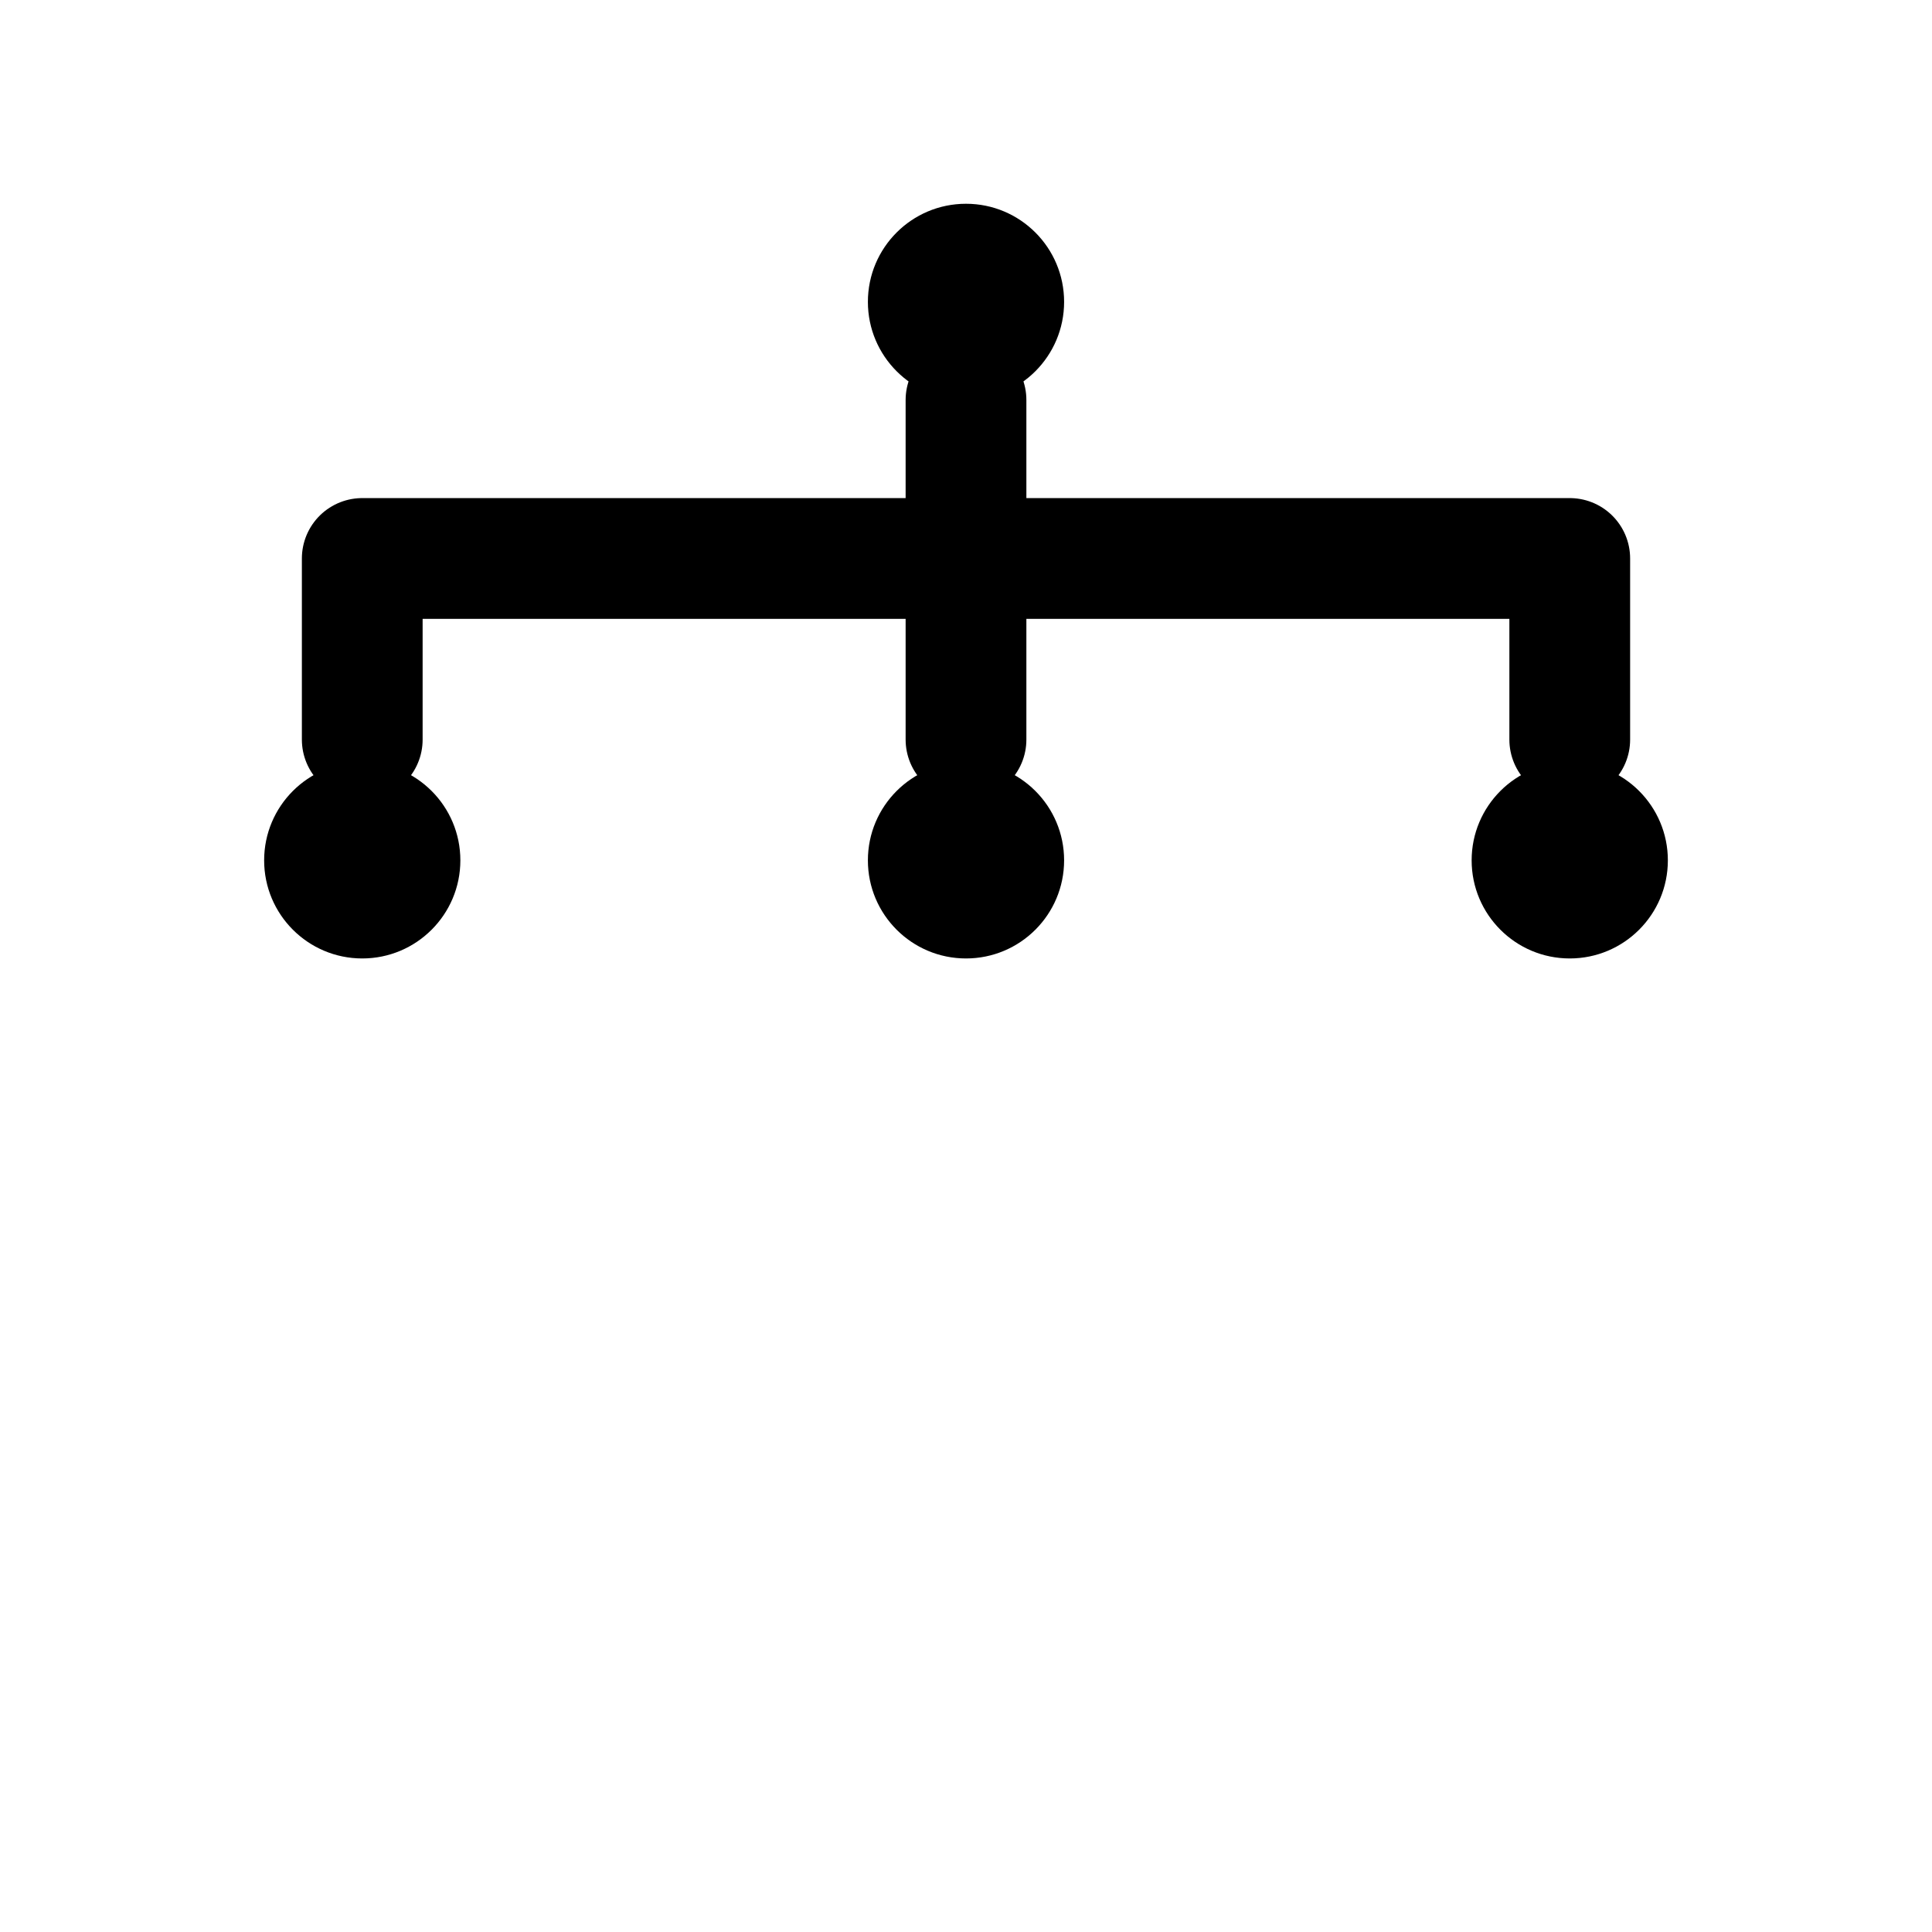
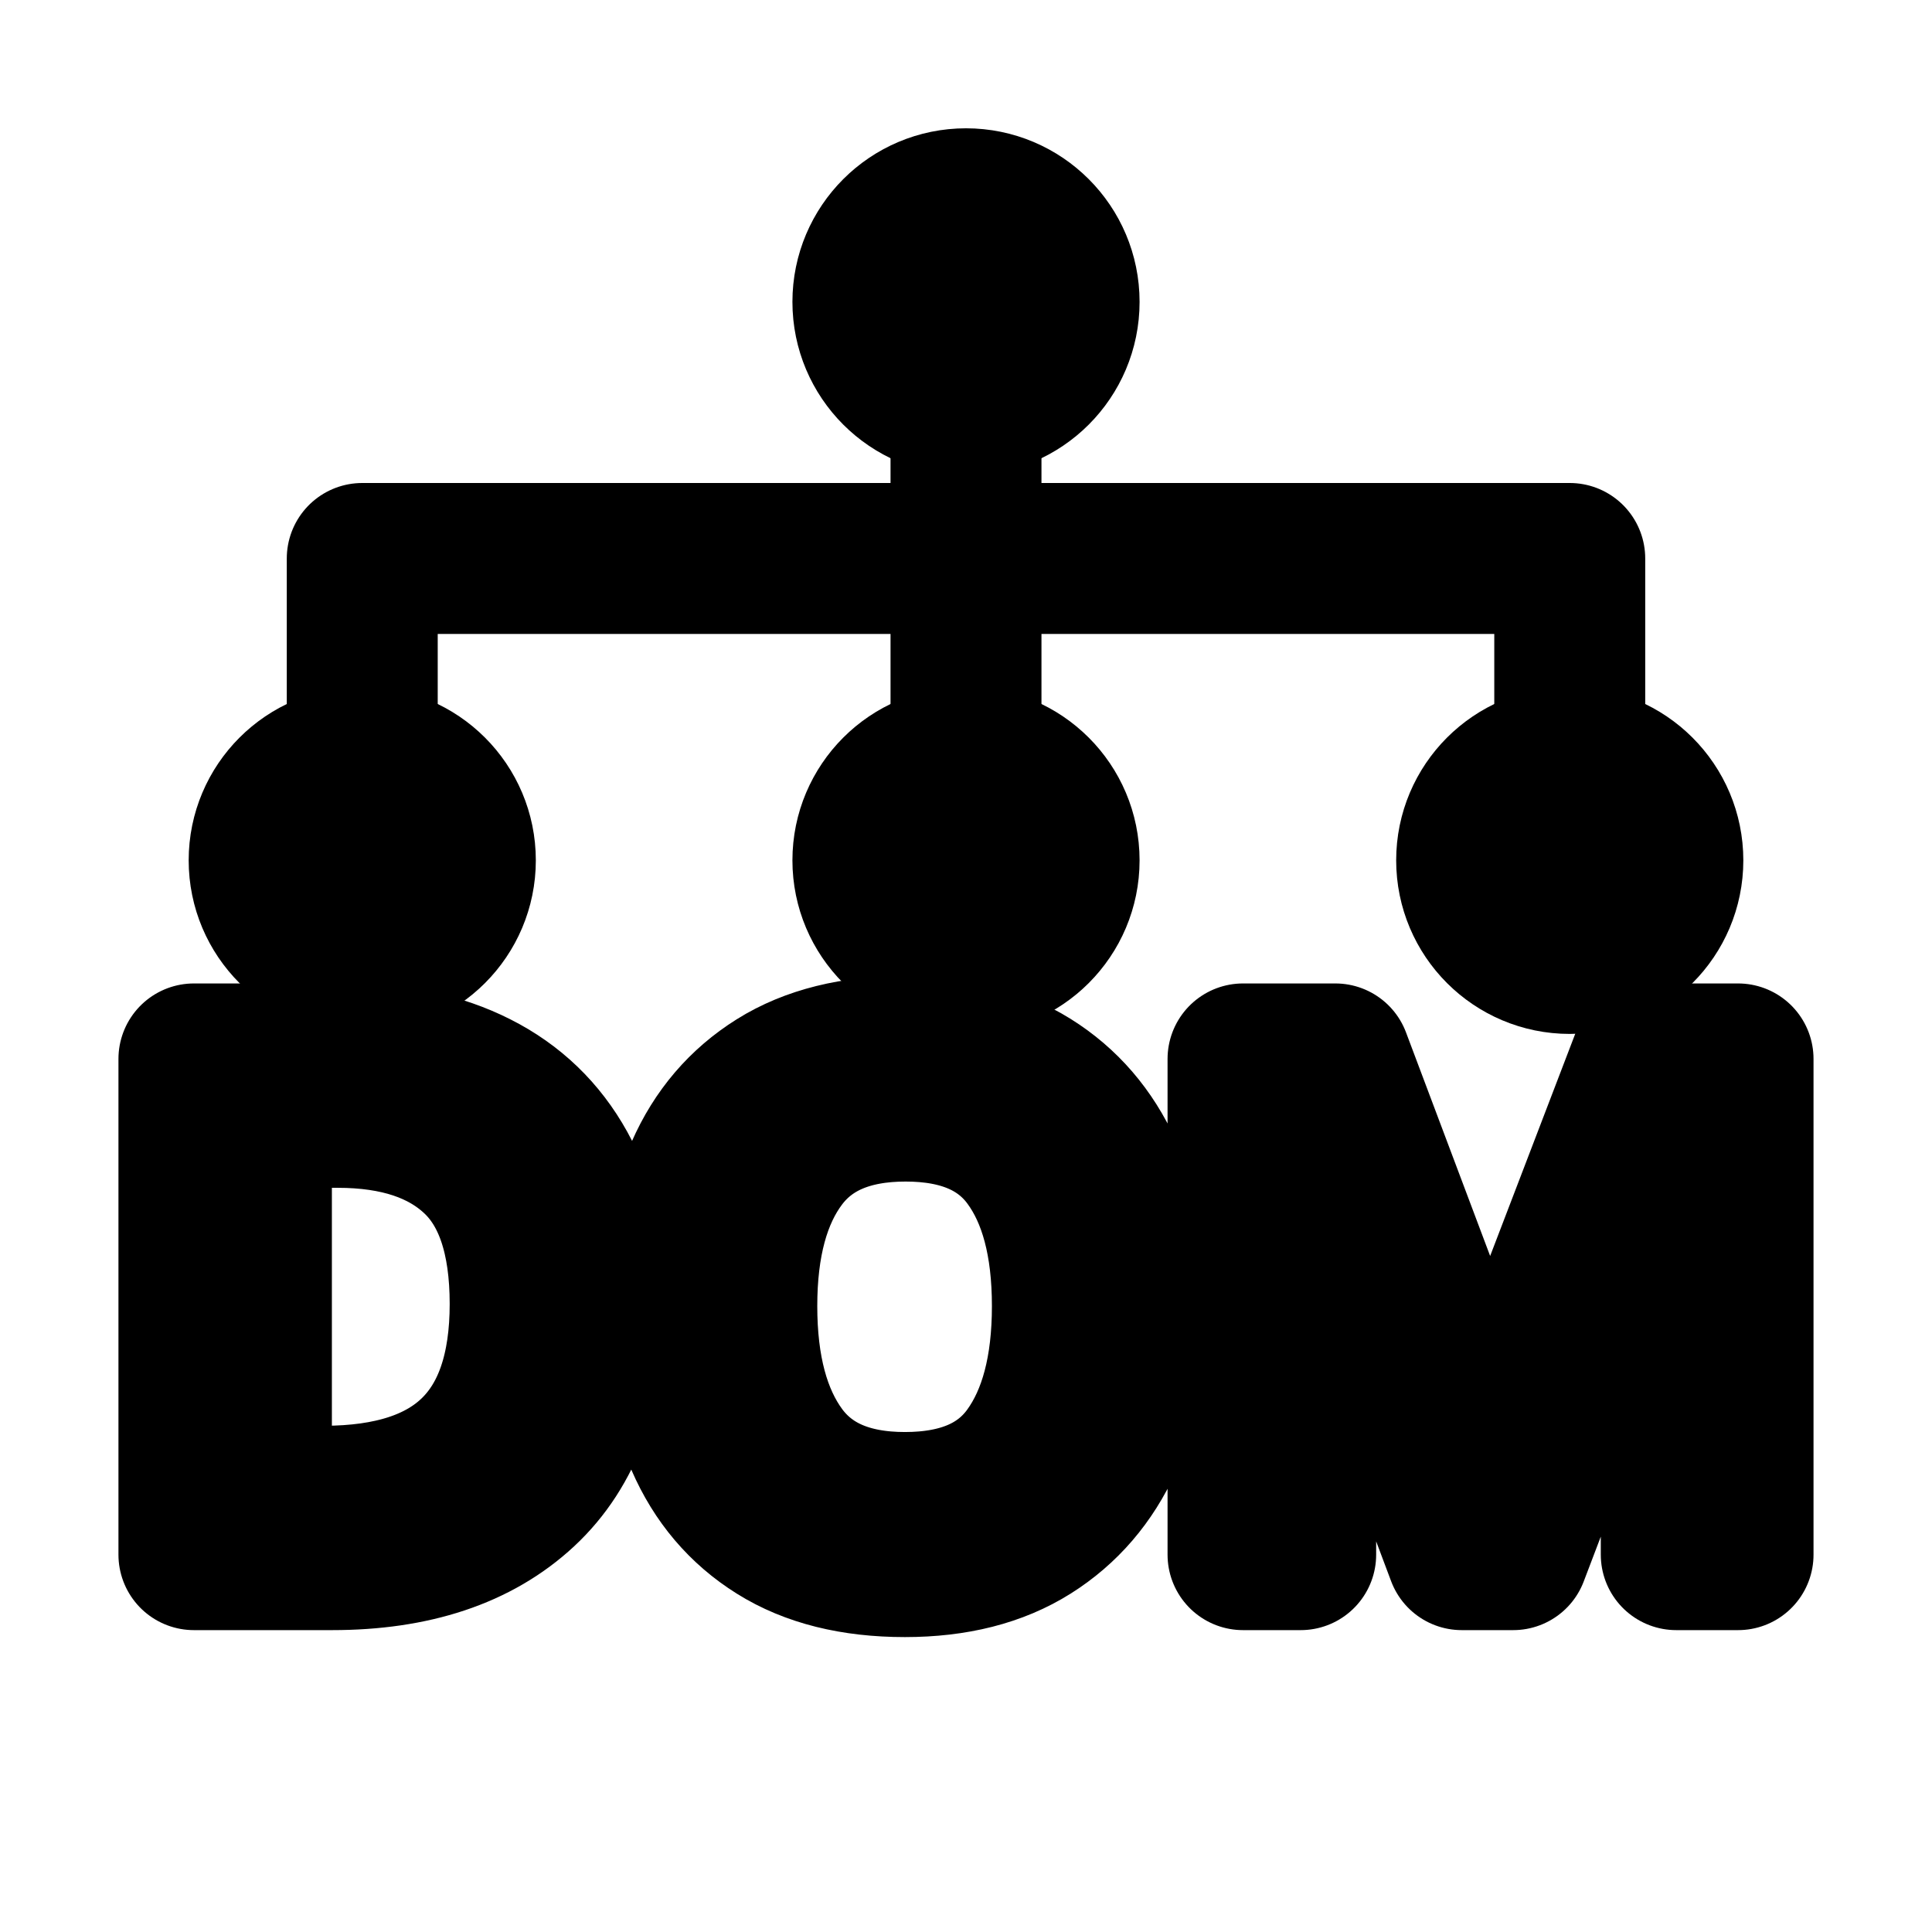
<svg xmlns="http://www.w3.org/2000/svg" width="256" height="256" viewBox="0 0 256 256" version="1.1">
-   <circle cx="128" cy="40" r="13" style="fill:#000000" />
-   <path style="fill:none;stroke:#000000;stroke-width:16;stroke-linecap:round;stroke-linejoin:round" d="M 128 53 V 74 M 128 74 H 48 M 128 74 H 208 M 128 74 V 98 M 48 74 V 98 M 208 74 V 98" />
-   <circle cx="48" cy="114" r="13" style="fill:#000000" />
-   <circle cx="128" cy="114" r="13" style="fill:#000000" />
-   <circle cx="208" cy="114" r="13" style="fill:#000000" />
+   <circle style="fill:none;stroke:#000000;stroke-width:20;stroke-linecap:round;stroke-linejoin:round;fill:#000000" cx="128" cy="40" r="13" />
+   <path style="fill:none;stroke:#000000;stroke-width:20;stroke-linecap:round;stroke-linejoin:round" d="M 128 53 V 74 M 128 74 H 48 M 128 74 H 208 M 128 74 V 98 M 48 74 V 98 M 208 74 V 98" />
+   <circle style="fill:none;stroke:#000000;stroke-width:20;stroke-linecap:round;stroke-linejoin:round;fill:#000000" cx="48" cy="114" r="13" />
+   <circle style="fill:none;stroke:#000000;stroke-width:20;stroke-linecap:round;stroke-linejoin:round;fill:#000000" cx="128" cy="114" r="13" />
+   <circle style="fill:none;stroke:#000000;stroke-width:20;stroke-linecap:round;stroke-linejoin:round;fill:#000000" cx="208" cy="114" r="13" />
+   <text style="font-size:92px;font-family:sans-serif;text-align:center;text-anchor:middle;fill:#000000;stroke:#000000;stroke-width:20;stroke-linecap:round;stroke-linejoin:round" x="128" y="206">DOM</text>
</svg>
